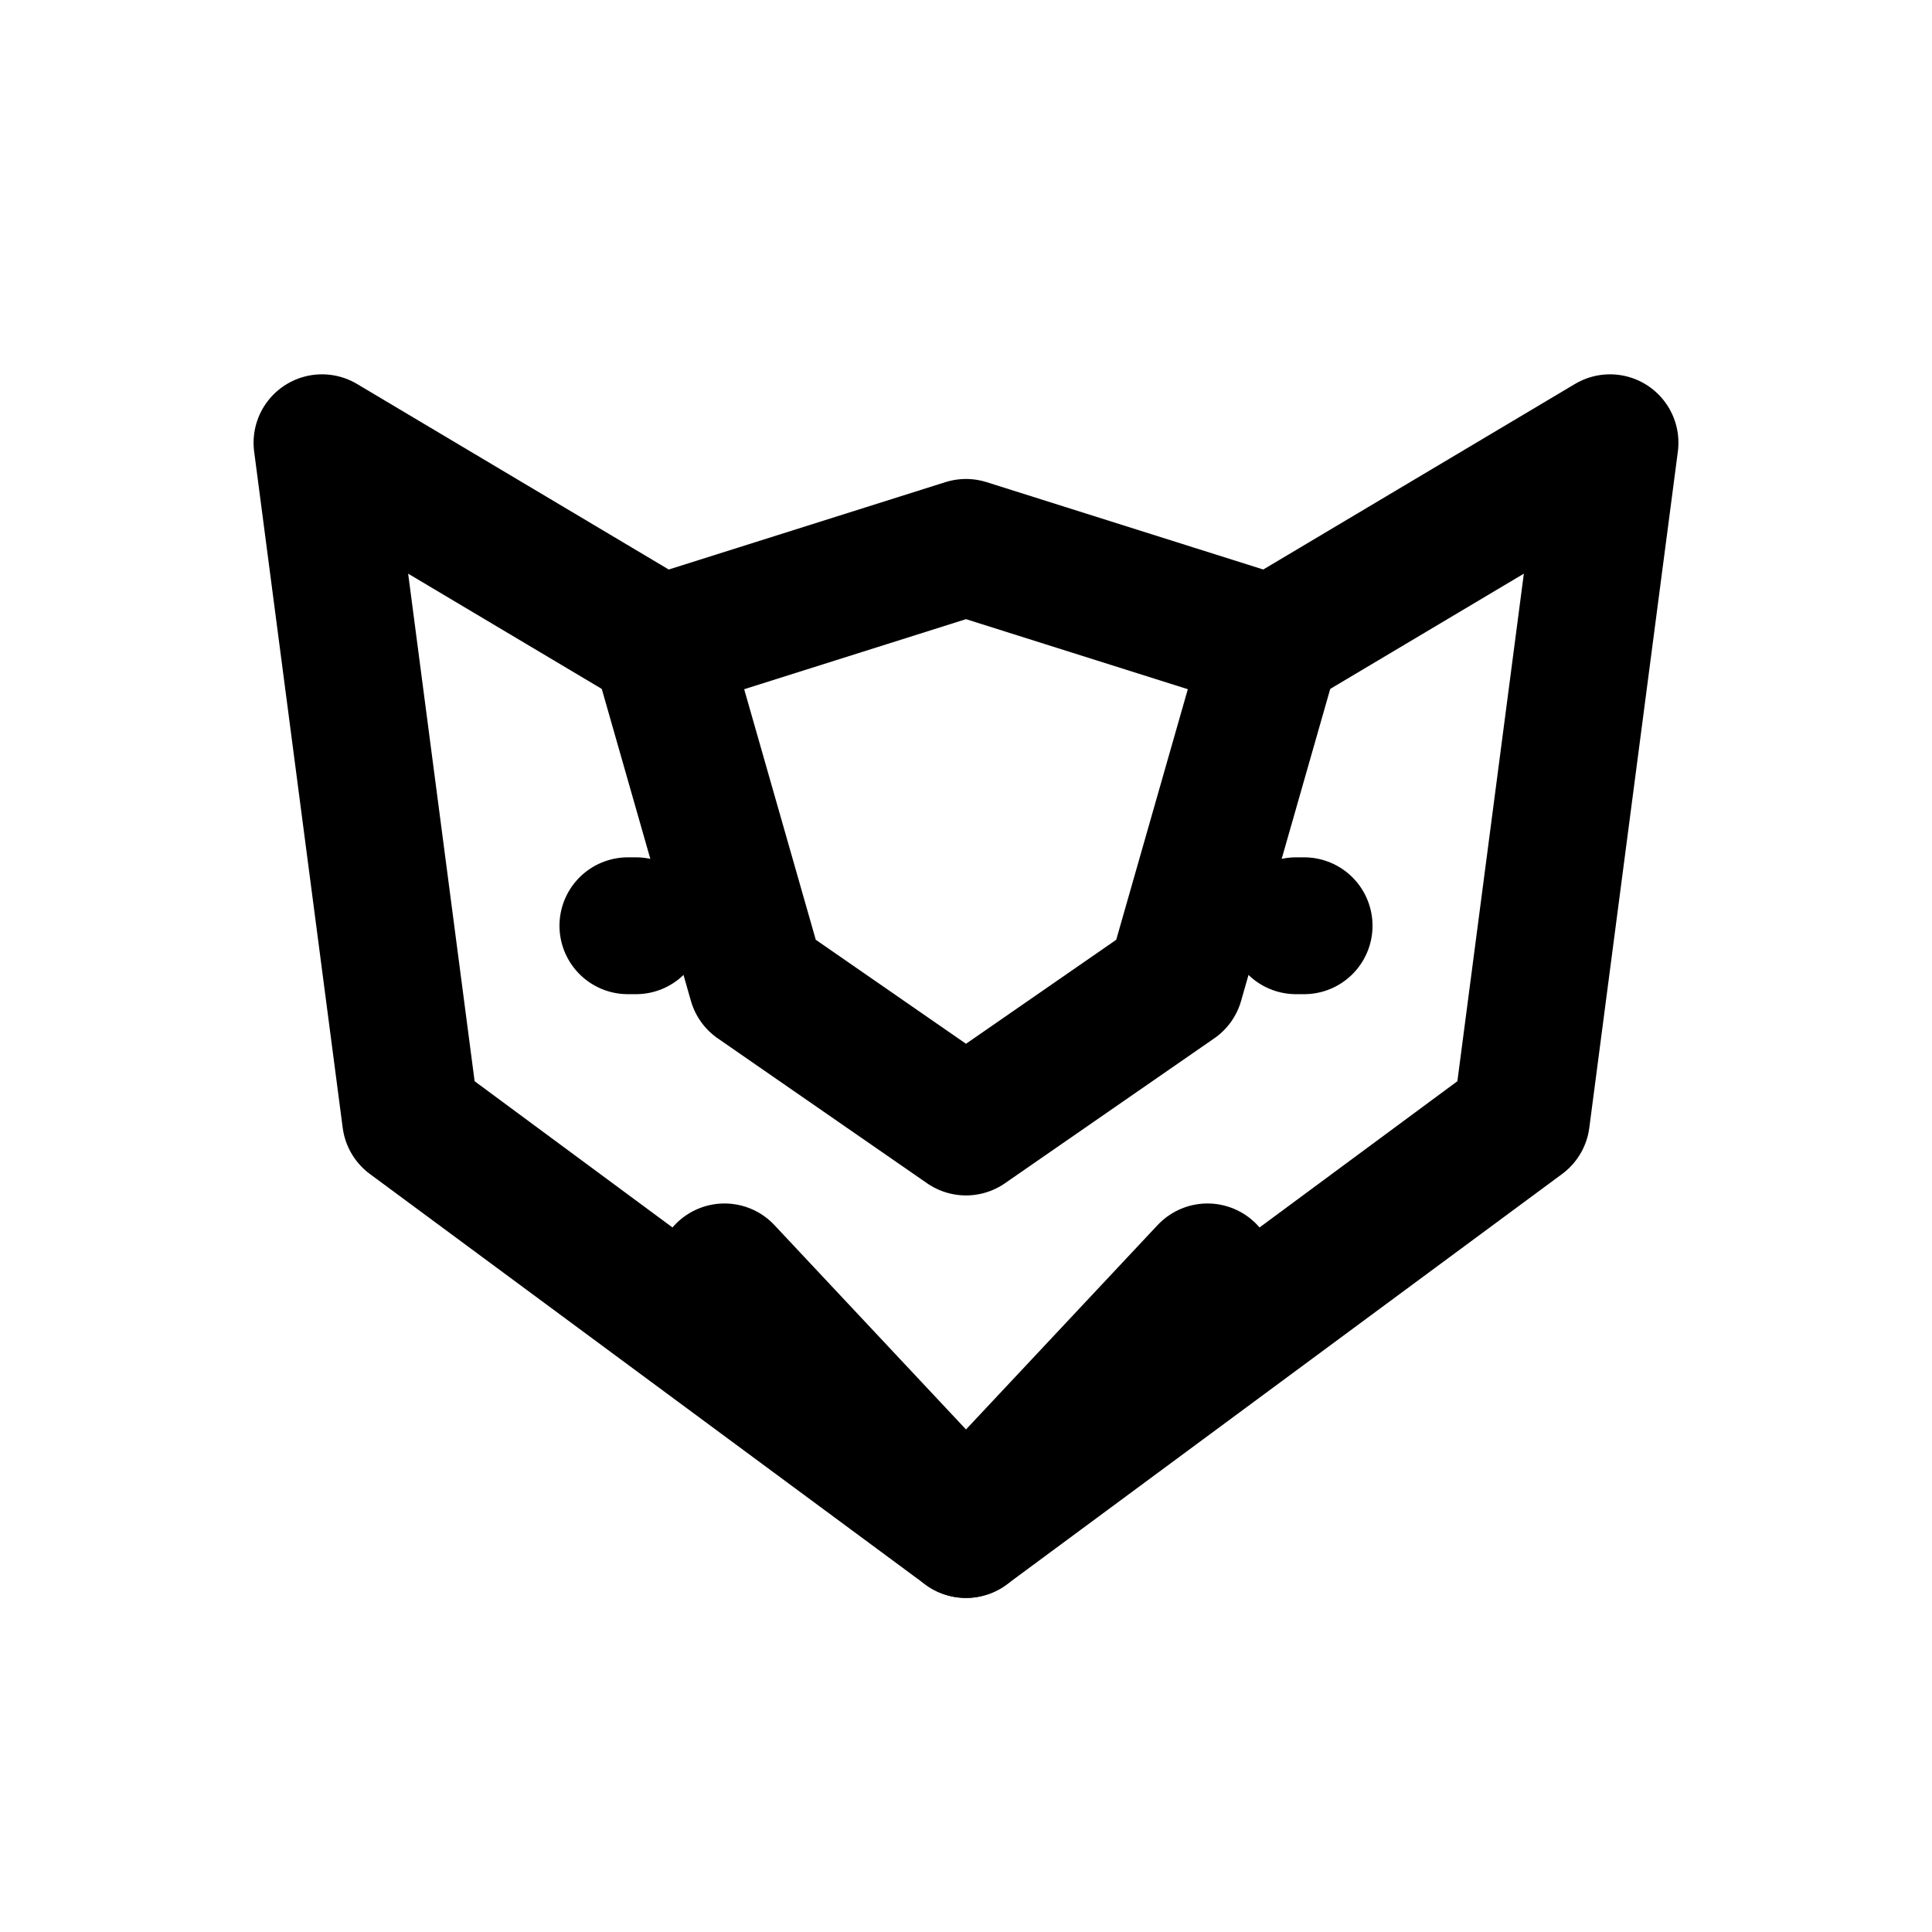
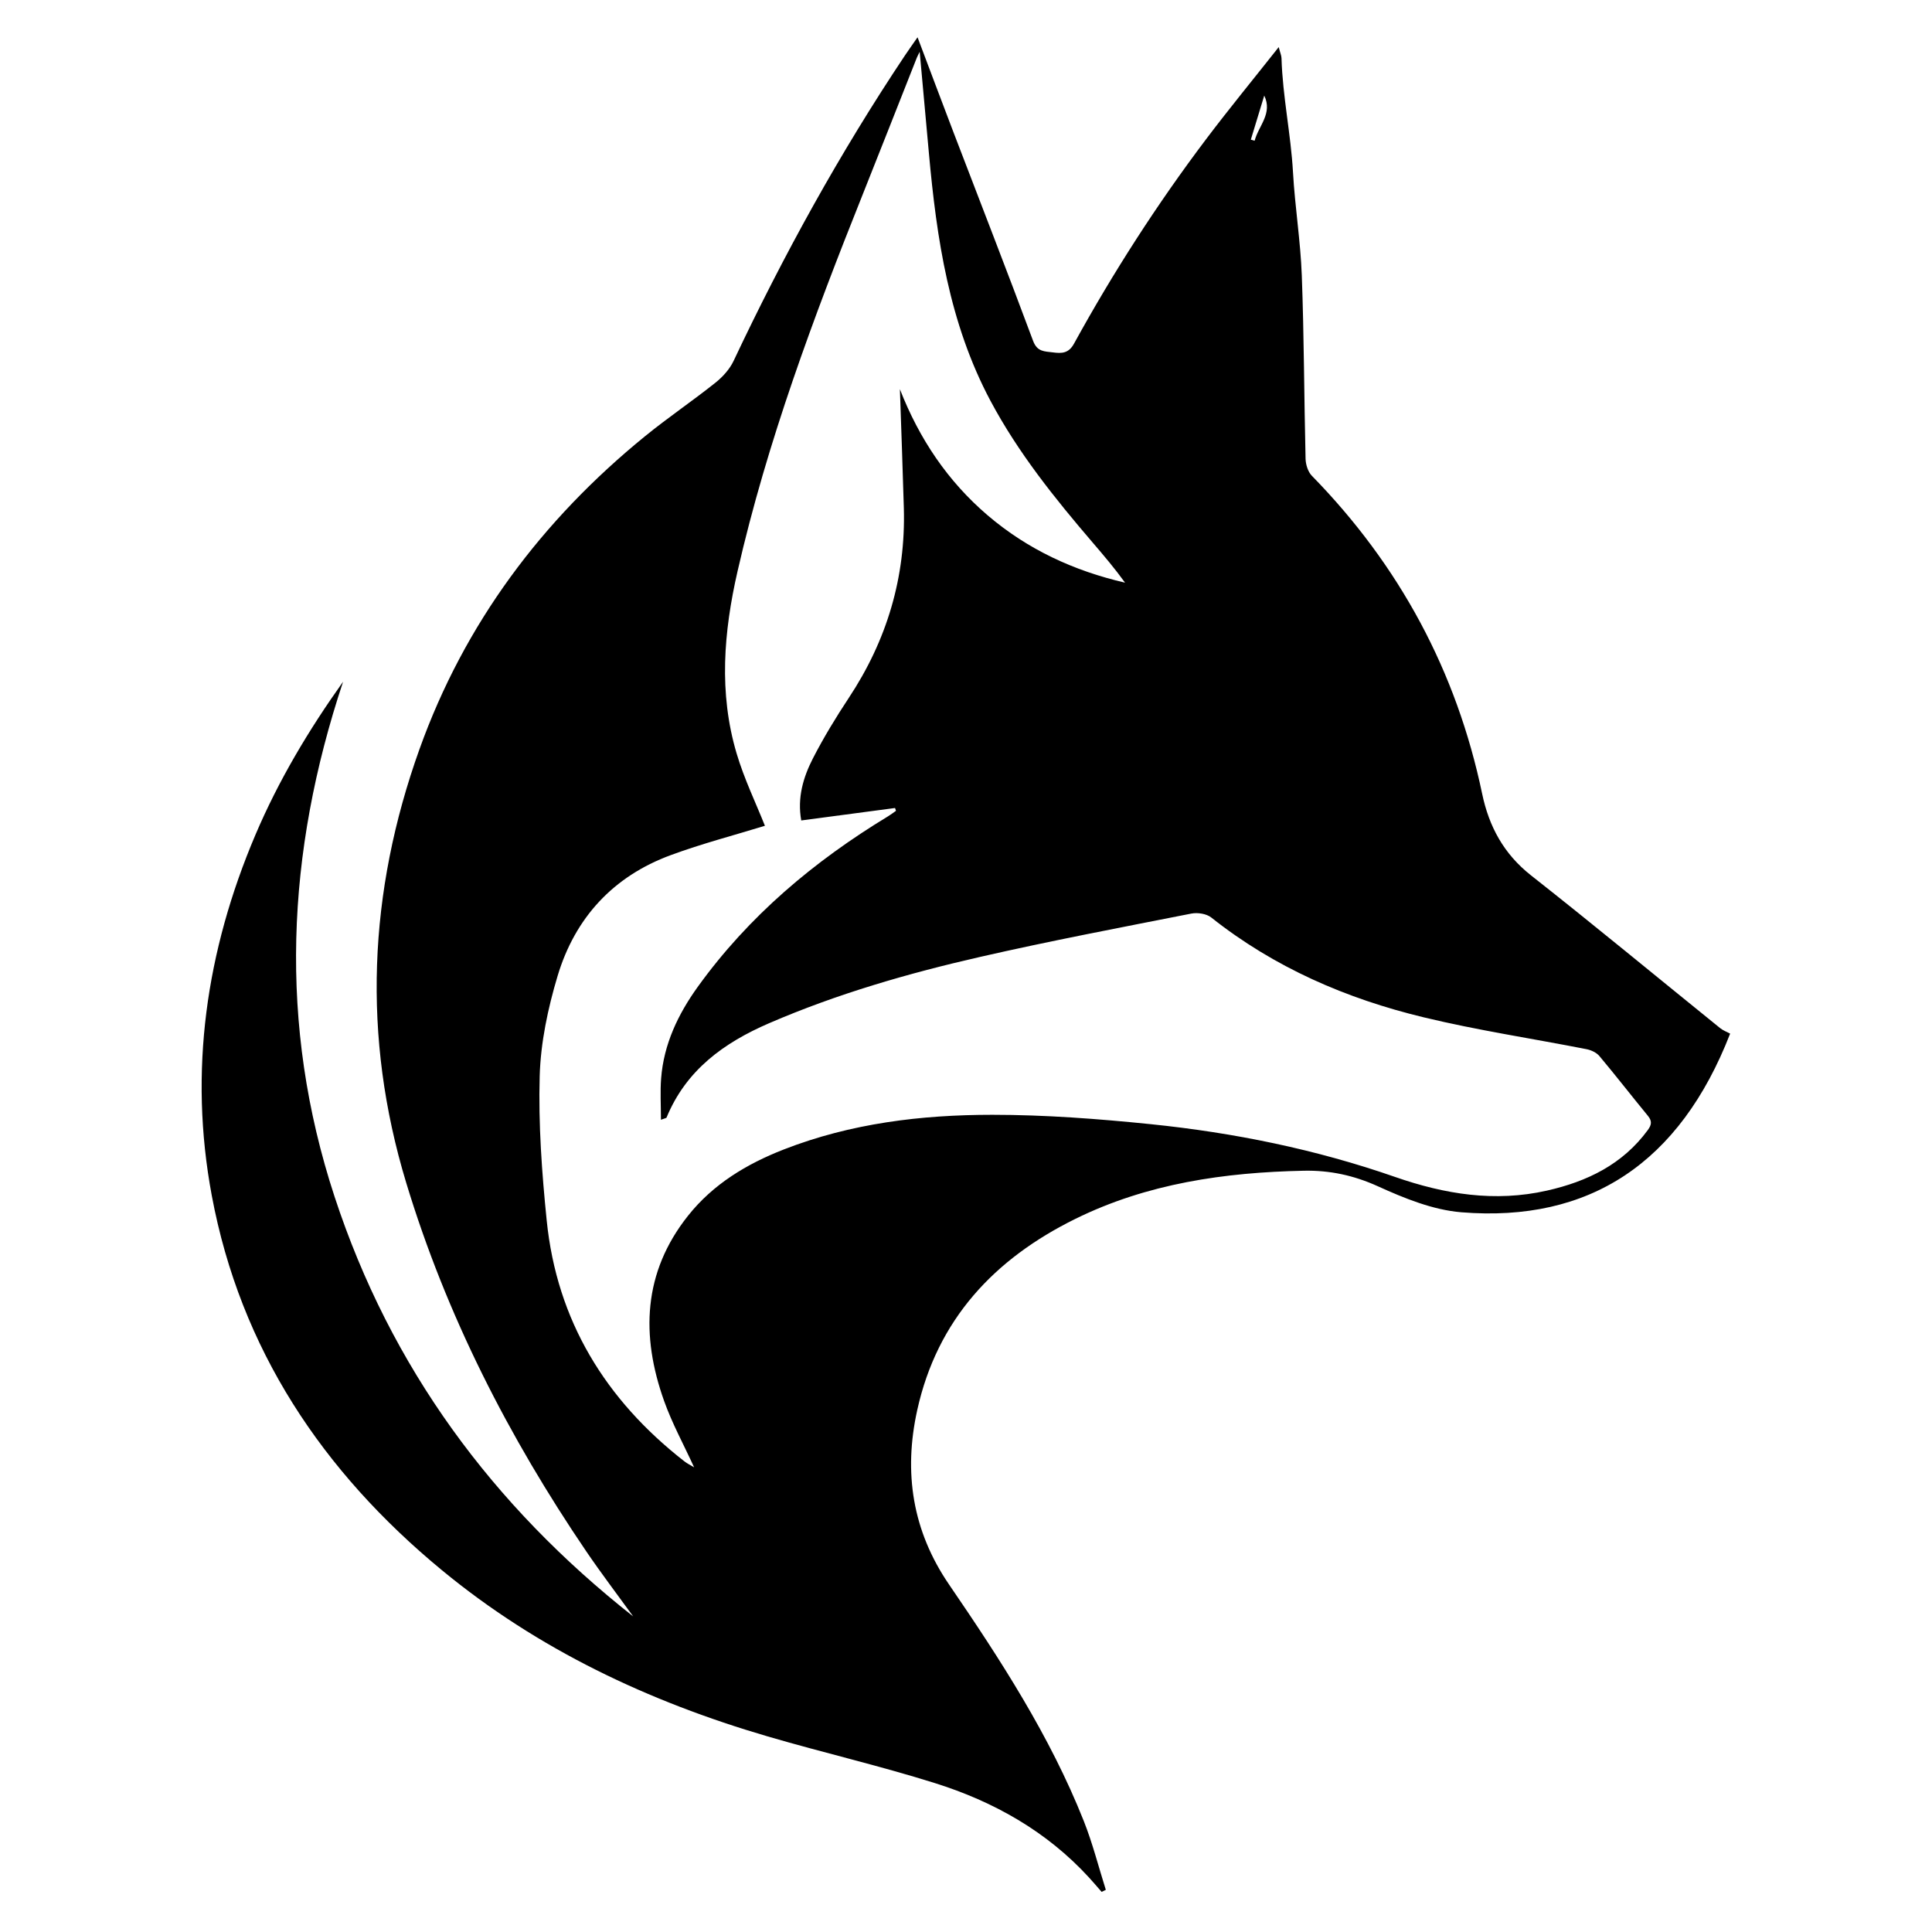
- <svg xmlns="http://www.w3.org/2000/svg" viewBox="0 0 24 24" fill="none" stroke="currentColor" stroke-width="1.7" stroke-linecap="round" stroke-linejoin="round">
-   <path d="M4 5.5 8.2 8 12 6.8 15.8 8 20 5.5l-1.1 8.4L12 19l-6.9-5.1L4 5.5Z" />
-   <path d="m8.2 8 1.2 4.2L12 14l2.6-1.8L15.8 8M9 15.8 12 19l3-3.2" />
-   <path d="M7.8 11.5h.1m8.2 0h.1" />
+ <svg xmlns="http://www.w3.org/2000/svg" viewBox="159.92 36.42 529.17 529.17">
+   <path fill="currentColor" d="M411.24,46.65c3.37,8.92,6.55,17.41,9.79,25.88,7.3,19.08,14.73,38.1,21.85,57.25,1.14,3.06,3.17,2.86,5.43,3.16,2.42,.32,4.31,.29,5.78-2.4,10.71-19.49,22.72-38.16,36.11-55.91,6.32-8.38,13-16.5,19.96-25.31,.41,1.6,.74,2.31,.76,3.04,.31,10.49,2.56,20.78,3.15,31.26,.53,9.44,2.06,18.83,2.41,28.26,.62,16.72,.63,33.46,1.03,50.18,.04,1.58,.65,3.57,1.71,4.66,24,24.54,39.63,53.51,46.66,87.12,1.87,8.94,5.9,16.44,13.34,22.31,17.46,13.75,34.58,27.92,51.87,41.89,.79,.64,1.8,.99,2.71,1.49-13.78,35.44-38.55,51.77-73.6,48.93-7.79-.63-15.64-3.83-22.88-7.12-6.62-3.01-13.24-4.41-20.3-4.26-21.68,.45-42.87,3.48-62.57,13.19-22.22,10.96-37.82,27.58-43.3,52.36-3.78,17.09-1.35,33.07,8.73,47.81,14.06,20.56,27.63,41.45,36.88,64.74,2.43,6.12,4.05,12.57,6.04,18.86-.38,.19-.77,.37-1.15,.56-1.15-1.32-2.28-2.65-3.46-3.94-11.6-12.66-26.12-20.81-42.25-25.87-15.1-4.74-30.56-8.32-45.76-12.77-32.58-9.54-62.86-23.79-89.19-45.5-32.71-26.97-55.2-60.55-63.07-102.66-6.35-34.01-1.55-66.99,11.95-98.76,6.33-14.89,14.57-28.69,24.02-41.96-15.57,46.82-17.84,93.81-2.33,141.05,15.35,46.77,43.26,84.62,81.79,114.96-4.29-5.92-8.72-11.74-12.83-17.78-21.27-31.31-38.34-64.69-49.35-101.02-12.12-39.98-10.37-79.59,3.64-118.72,12.34-34.45,33.51-62.7,61.77-85.72,6.25-5.09,12.96-9.62,19.27-14.65,2.01-1.6,3.93-3.71,5.01-6.01,13.68-29,29.12-57,46.94-83.67,1.03-1.54,2.11-3.04,3.43-4.94Zm-61.18,391.71c-2.9-6.33-6.06-12.09-8.24-18.21-6.4-17.93-5.79-35.2,6.54-50.73,6.87-8.66,16.07-14.2,26.25-18.17,18.36-7.16,37.64-9.49,57.11-9.49,14.47,0,28.98,1.1,43.39,2.57,22.8,2.33,45.23,6.9,66.91,14.45,13.64,4.75,27.34,6.97,41.62,3.74,11.02-2.49,20.7-7.17,27.6-16.57,1.09-1.48,1.2-2.49,.02-3.93-4.46-5.42-8.75-10.97-13.26-16.34-.8-.96-2.26-1.64-3.52-1.89-14.86-2.92-29.88-5.17-44.58-8.72-21.19-5.1-40.94-13.64-58.22-27.35-1.31-1.04-3.75-1.41-5.47-1.07-19.33,3.81-38.7,7.49-57.91,11.88-19.68,4.5-39.07,10.09-57.69,18.13-12.45,5.38-22.78,12.86-28.13,25.87-.05,.13-.38,.16-1.53,.59,0-4.01-.23-7.69,.05-11.32,.72-9.37,4.64-17.59,10.03-25.08,13.96-19.39,31.86-34.43,52.18-46.75,.73-.44,1.41-.98,2.12-1.47l-.26-.77c-8.48,1.13-16.96,2.25-25.69,3.41-1.12-6.22,.54-11.82,3.2-17.01,2.93-5.7,6.29-11.22,9.83-16.57,10.44-15.79,15.6-33.06,15.07-51.99-.3-10.74-.71-21.47-1.08-32.55,5.29,13.58,13.09,25.2,24.05,34.56,10.97,9.36,23.64,15.2,37.62,18.43-2.81-3.88-5.81-7.42-8.84-10.95-10.44-12.18-20.45-24.64-28.04-38.89-11.29-21.22-14.73-44.35-16.85-67.83-.8-8.91-1.62-17.81-2.52-27.74-.5,1.02-.66,1.32-.79,1.64-4.93,12.47-9.83,24.95-14.8,37.4-13.48,33.72-26.17,67.72-34.29,103.21-3.8,16.59-5.2,33.35-.26,49.95,2.07,6.96,5.28,13.59,7.75,19.8-8.28,2.55-17.2,4.87-25.8,8.04-15.74,5.79-26.21,17.17-30.98,33.07-2.66,8.87-4.65,18.25-4.91,27.46-.37,13.15,.59,26.41,1.92,39.53,2.78,27.45,16.12,49.14,37.71,65.98,.78,.61,1.7,1.05,2.69,1.65ZM506.2,62.58c-1.23,4.03-2.45,8.06-3.68,12.09l1.04,.3c1.08-4.13,4.99-7.44,2.63-12.39Z" />
</svg>
